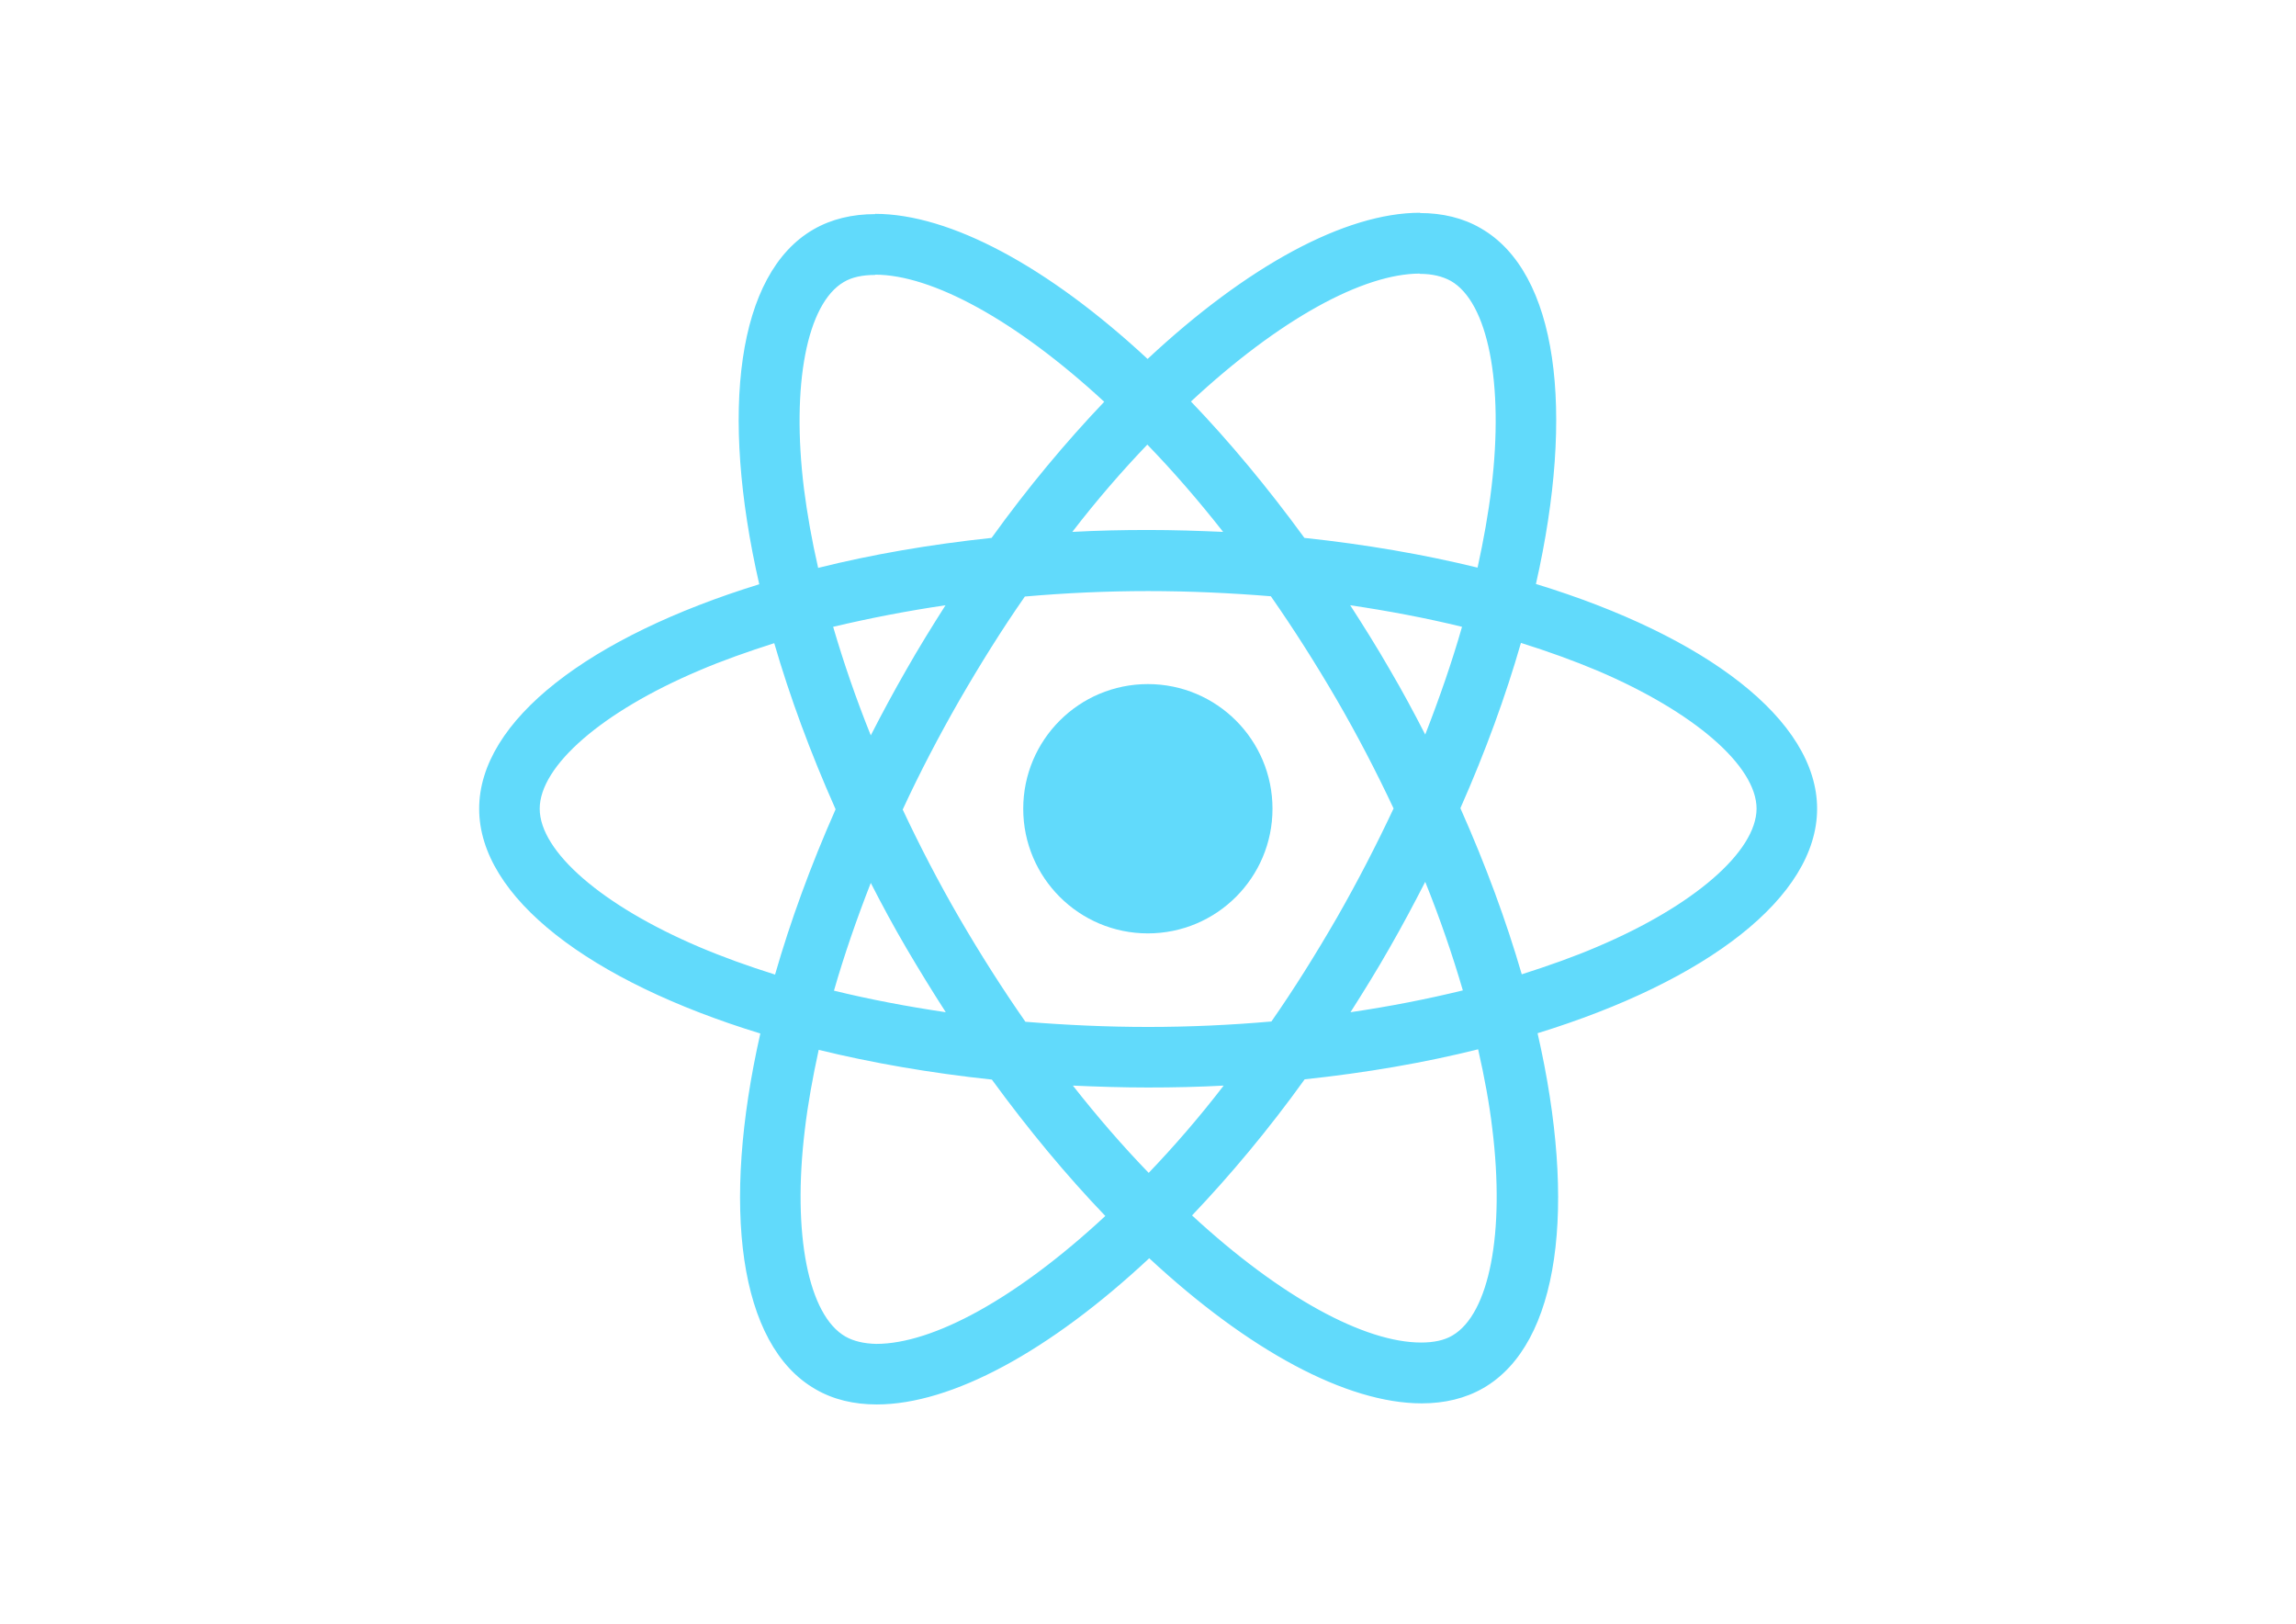
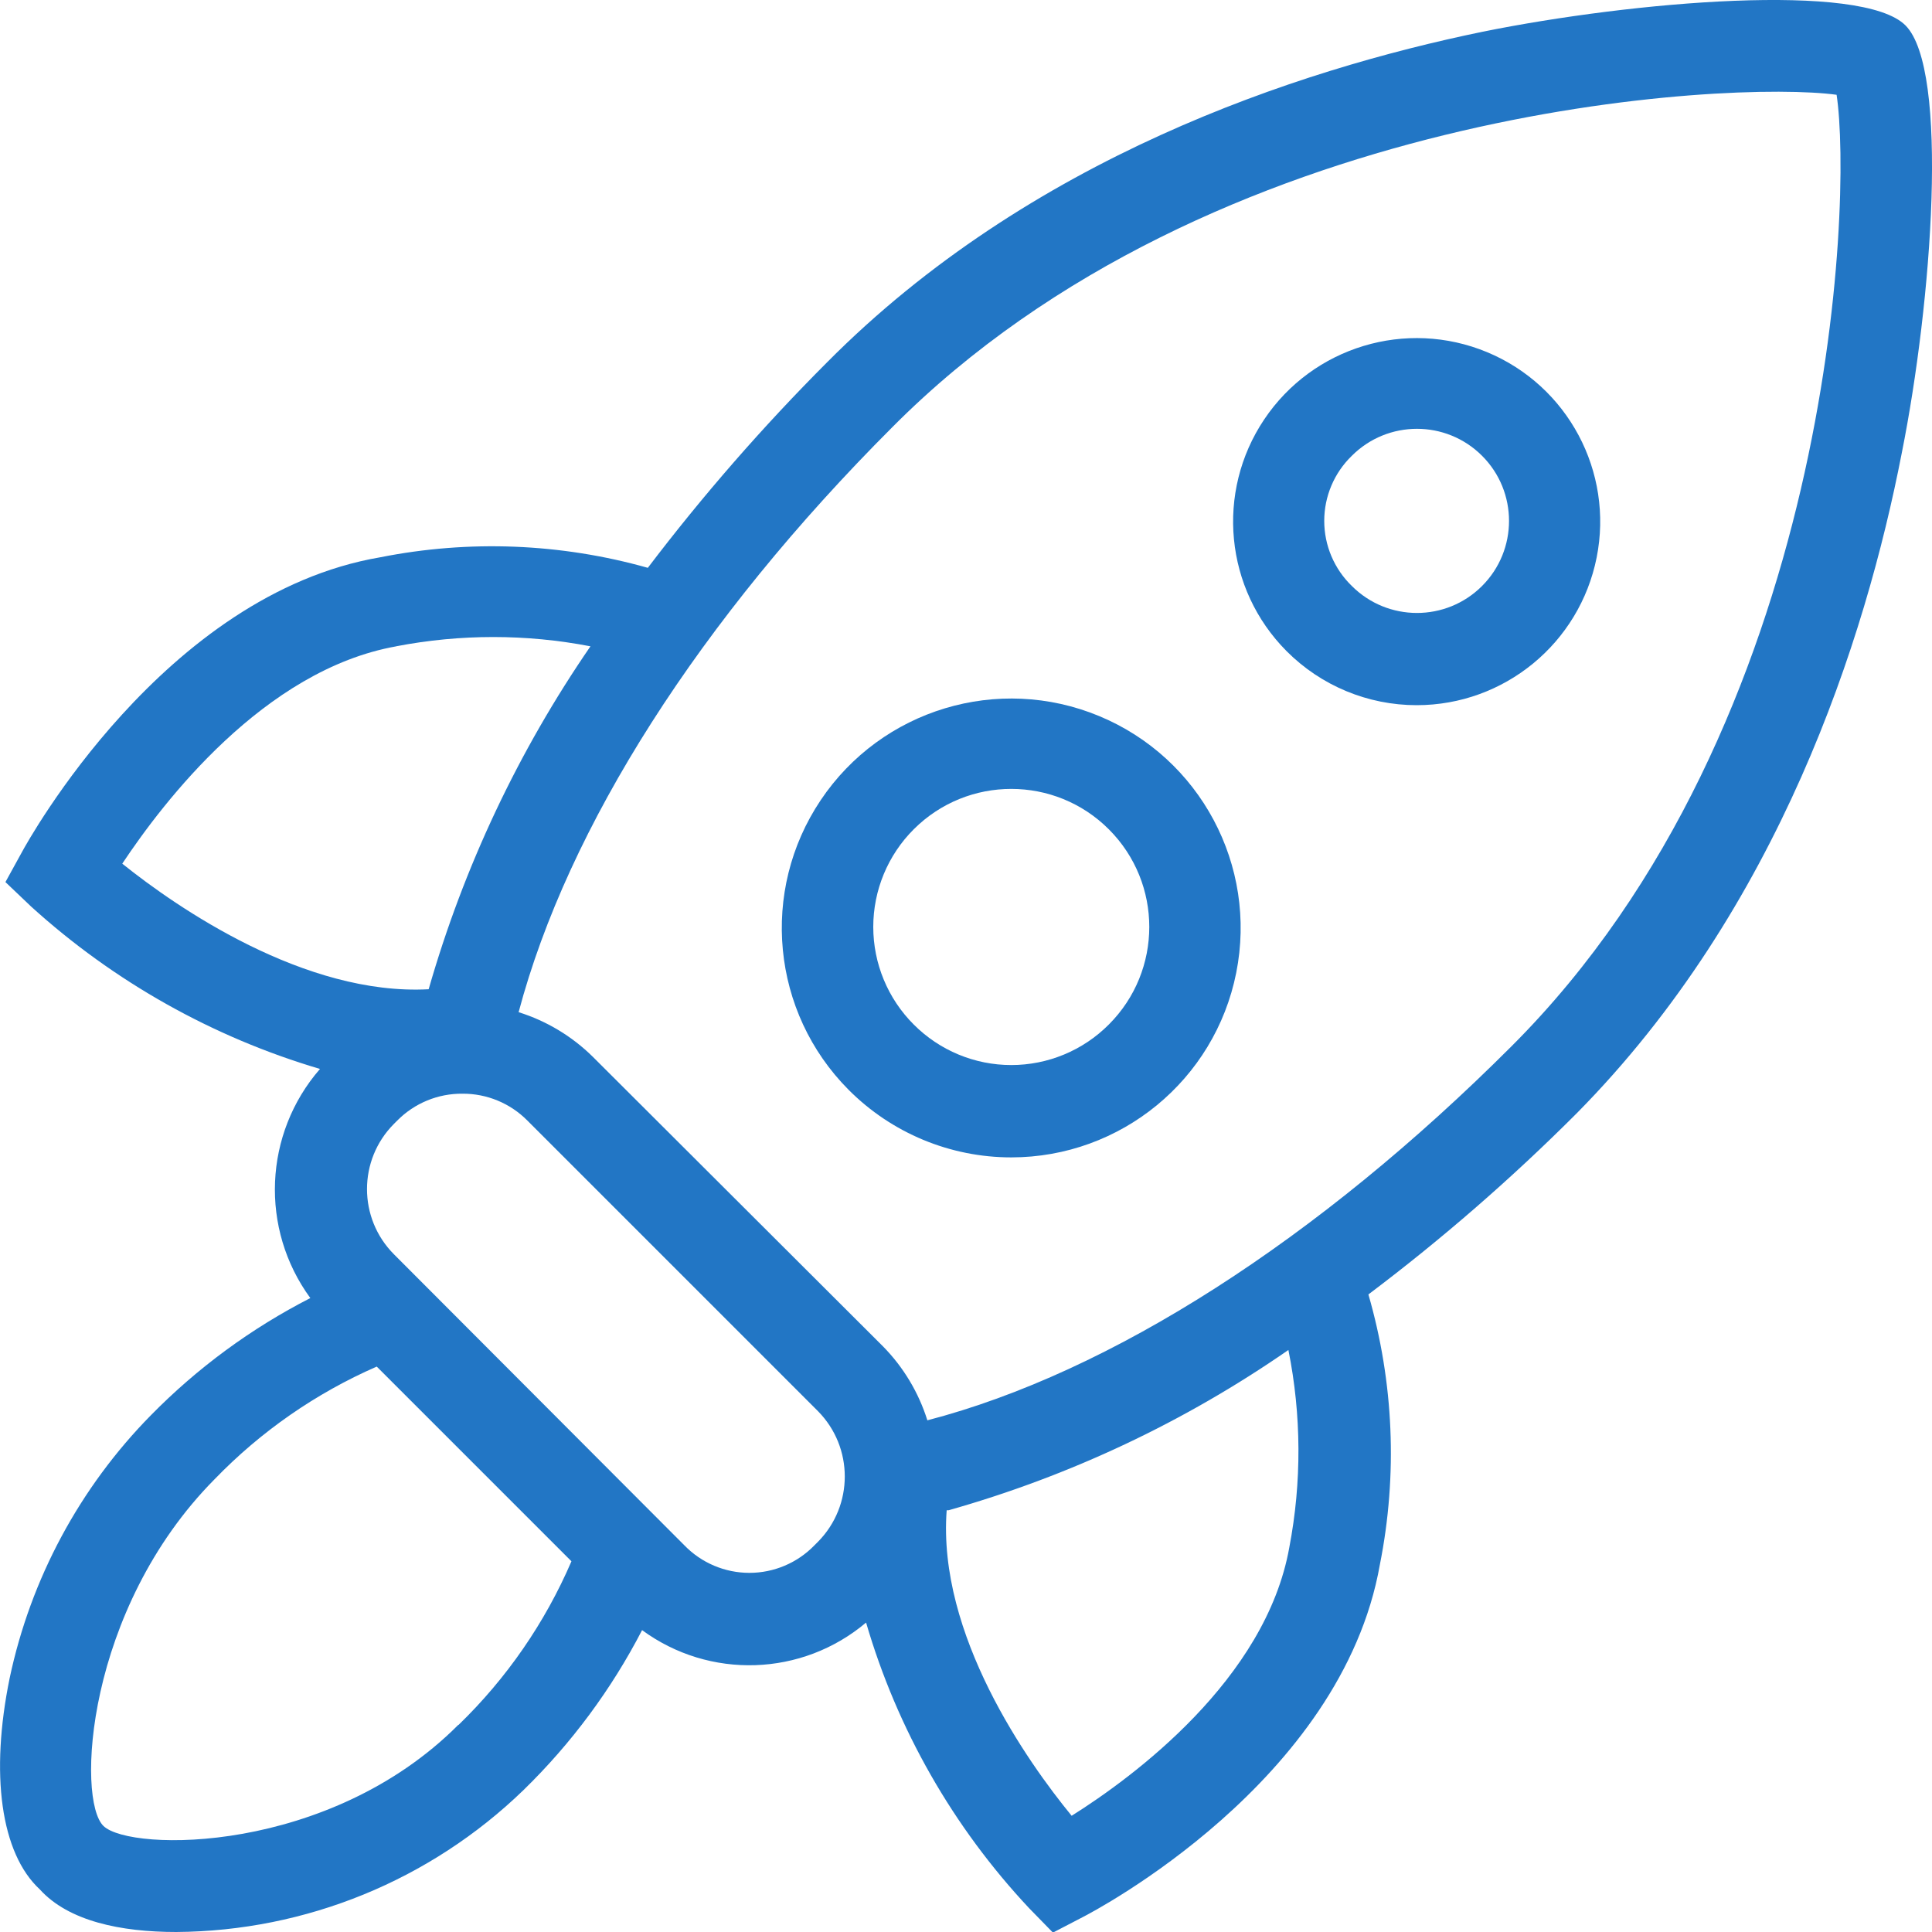
- <svg xmlns="http://www.w3.org/2000/svg" viewBox="0 0 841.9 595.3">
-   <g fill="#61DAFB">
-     <path d="M666.3 296.5c0-32.5-40.7-63.3-103.1-82.4 14.4-63.6 8-114.2-20.2-130.4-6.5-3.8-14.1-5.6-22.4-5.6v22.3c4.6 0 8.3.9 11.4 2.6 13.6 7.8 19.5 37.5 14.9 75.7-1.1 9.4-2.9 19.3-5.1 29.4-19.6-4.8-41-8.5-63.5-10.9-13.5-18.5-27.5-35.3-41.6-50 32.6-30.3 63.2-46.9 84-46.9V78c-27.5 0-63.5 19.6-99.9 53.6-36.4-33.8-72.4-53.2-99.9-53.2v22.3c20.7 0 51.4 16.5 84 46.6-14 14.7-28 31.4-41.3 49.9-22.6 2.4-44 6.1-63.6 11-2.3-10-4-19.7-5.2-29-4.7-38.2 1.1-67.9 14.6-75.8 3-1.8 6.9-2.6 11.5-2.6V78.5c-8.4 0-16 1.8-22.6 5.6-28.1 16.2-34.4 66.7-19.9 130.1-62.2 19.2-102.7 49.9-102.7 82.3 0 32.5 40.7 63.3 103.1 82.4-14.4 63.6-8 114.2 20.2 130.4 6.5 3.8 14.1 5.6 22.5 5.6 27.5 0 63.5-19.6 99.9-53.6 36.4 33.8 72.4 53.2 99.9 53.2 8.4 0 16-1.8 22.6-5.6 28.1-16.2 34.4-66.7 19.9-130.1 62-19.1 102.5-49.9 102.5-82.3zm-130.2-66.7c-3.7 12.9-8.3 26.2-13.5 39.5-4.1-8-8.4-16-13.1-24-4.6-8-9.5-15.8-14.4-23.4 14.2 2.1 27.9 4.7 41 7.9zm-45.8 106.5c-7.8 13.5-15.8 26.3-24.1 38.2-14.9 1.3-30 2-45.2 2-15.1 0-30.2-.7-45-1.9-8.3-11.9-16.4-24.6-24.2-38-7.6-13.1-14.5-26.4-20.8-39.8 6.2-13.4 13.2-26.8 20.7-39.9 7.8-13.5 15.8-26.3 24.1-38.2 14.9-1.3 30-2 45.2-2 15.1 0 30.2.7 45 1.9 8.3 11.9 16.4 24.6 24.2 38 7.6 13.1 14.5 26.4 20.8 39.8-6.3 13.4-13.2 26.8-20.7 39.9zm32.3-13c5.4 13.4 10 26.8 13.8 39.8-13.1 3.2-26.9 5.9-41.2 8 4.9-7.7 9.8-15.6 14.4-23.7 4.6-8 8.9-16.1 13-24.1zM421.2 430c-9.3-9.6-18.6-20.3-27.8-32 9 .4 18.2.7 27.5.7 9.4 0 18.7-.2 27.8-.7-9 11.7-18.3 22.4-27.5 32zm-74.4-58.9c-14.2-2.1-27.9-4.7-41-7.9 3.7-12.9 8.3-26.2 13.5-39.5 4.1 8 8.4 16 13.1 24 4.7 8 9.5 15.8 14.4 23.4zM420.7 163c9.3 9.6 18.6 20.3 27.8 32-9-.4-18.2-.7-27.5-.7-9.4 0-18.7.2-27.8.7 9-11.7 18.3-22.4 27.5-32zm-74 58.9c-4.9 7.7-9.8 15.6-14.4 23.7-4.6 8-8.9 16-13 24-5.4-13.4-10-26.8-13.8-39.8 13.1-3.1 26.9-5.8 41.2-7.9zm-90.5 125.2c-35.4-15.1-58.3-34.9-58.3-50.6 0-15.7 22.9-35.6 58.3-50.6 8.6-3.7 18-7 27.7-10.1 5.7 19.6 13.2 40 22.5 60.9-9.2 20.8-16.6 41.1-22.2 60.6-9.9-3.1-19.3-6.5-28-10.2zM310 490c-13.6-7.8-19.5-37.5-14.9-75.7 1.1-9.4 2.9-19.3 5.1-29.4 19.6 4.8 41 8.5 63.5 10.9 13.5 18.5 27.5 35.3 41.6 50-32.6 30.3-63.2 46.9-84 46.9-4.5-.1-8.3-1-11.3-2.7zm237.2-76.2c4.7 38.2-1.1 67.9-14.6 75.8-3 1.8-6.9 2.6-11.5 2.6-20.7 0-51.4-16.5-84-46.6 14-14.7 28-31.4 41.3-49.9 22.6-2.4 44-6.1 63.6-11 2.3 10.1 4.1 19.8 5.2 29.1zm38.5-66.7c-8.6 3.7-18 7-27.7 10.1-5.7-19.6-13.2-40-22.5-60.9 9.2-20.8 16.6-41.1 22.2-60.6 9.9 3.1 19.3 6.5 28.1 10.2 35.4 15.1 58.3 34.9 58.3 50.6-.1 15.7-23 35.6-58.4 50.6zM320.8 78.4z" />
-     <circle cx="420.9" cy="296.5" r="45.7" />
-     <path d="M520.5 78.1z" />
+ <svg xmlns="http://www.w3.org/2000/svg" data-v-4f740188="" width="48" height="48" viewBox="0 0 64 64" aria-labelledby="box" role="presentation" name="startup-icon">
+   <g data-v-4f740188="" fill="#2276C5">
+     <g data-v-4f740188="">
+       <path d="M63.12.84c-1.44-1.44-9-.8-14,.21C42.91,2.33,34.09,5.26,27.4,12a67,67,0,0,0-5.94,6.81,19,19,0,0,0-8.86-.35C5.43,19.68.92,27.87.73,28.22l-.55,1,.85.81a24.63,24.63,0,0,0,9.57,5.38A6.09,6.09,0,0,0,10.28,43,20.51,20.51,0,0,0,5,46.88,17.62,17.62,0,0,0,.32,55.59c-.65,3.17-.3,5.8,1,7C2.27,63.64,4,64,5.84,64a16.7,16.7,0,0,0,11.5-4.7A20.64,20.64,0,0,0,21.27,54a6,6,0,0,0,7.42-.25,23.43,23.43,0,0,0,5.4,9.46l.79.81,1-.52c.35-.18,8.56-4.47,9.83-11.67a18.91,18.91,0,0,0-.38-8.95,65.27,65.27,0,0,0,6.9-6C58.92,30.11,61.79,21.23,63,15,64,10,64.58,2.3,63.12.84Zm-50,20.57a17,17,0,0,1,6.44,0,39,39,0,0,0-5.36,11.36h0c-4.1.22-8.33-2.7-10.15-4.16C5.4,26.58,8.74,22.19,13.13,21.41Zm2.06,35.73C10.9,61.43,4.33,61.35,3.43,60.49S2.83,53.32,7.11,49a16.86,16.86,0,0,1,5.37-3.73l6.45,6.45A16.78,16.78,0,0,1,15.19,57.14ZM27.1,51.07l-.12.12a3,3,0,0,1-4.31,0l-9.62-9.64a3.06,3.06,0,0,1,0-4.32l.11-.11a3,3,0,0,1,2.16-.89,3,3,0,0,1,2.15.89l9.63,9.63A3.08,3.08,0,0,1,27.1,51.07Zm15.61.19c-.78,4.38-5.19,7.62-7.21,8.89-1.46-1.78-4.45-6-4.14-10.12h.06a37.8,37.8,0,0,0,11.26-5.31A17,17,0,0,1,42.71,51.26Zm7.37-16.61c-6.42,6.42-13.29,10.82-19.36,12.4a6.09,6.09,0,0,0-1.47-2.45L19.63,35a6.09,6.09,0,0,0-2.45-1.47c1.63-6.14,6-13,12.38-19.38C40.15,3.5,57.34,2.66,60.84,3.14,61.37,6.65,60.73,24,50.08,34.65Z" />
+       <path d="M33.5,38.34a7.6,7.6,0,0,1-5.39-2.24h0a7.6,7.6,0,1,1,5.39,2.24Zm-3.23-4.4a4.56,4.56,0,0,0,6.46,0,4.57,4.57,0,1,0-6.46-6.47,4.57,4.57,0,0,0,0,6.47Z" />
+       <path d="M46.93,23.36a6.08,6.08,0,0,1-4.31-1.79h0a6.08,6.08,0,1,1,4.31,1.79Zm-2.15-3.95a3.05,3.05,0,1,0,0-4.31,3,3,0,0,0,0,4.31Z" />
+     </g>
  </g>
</svg>
